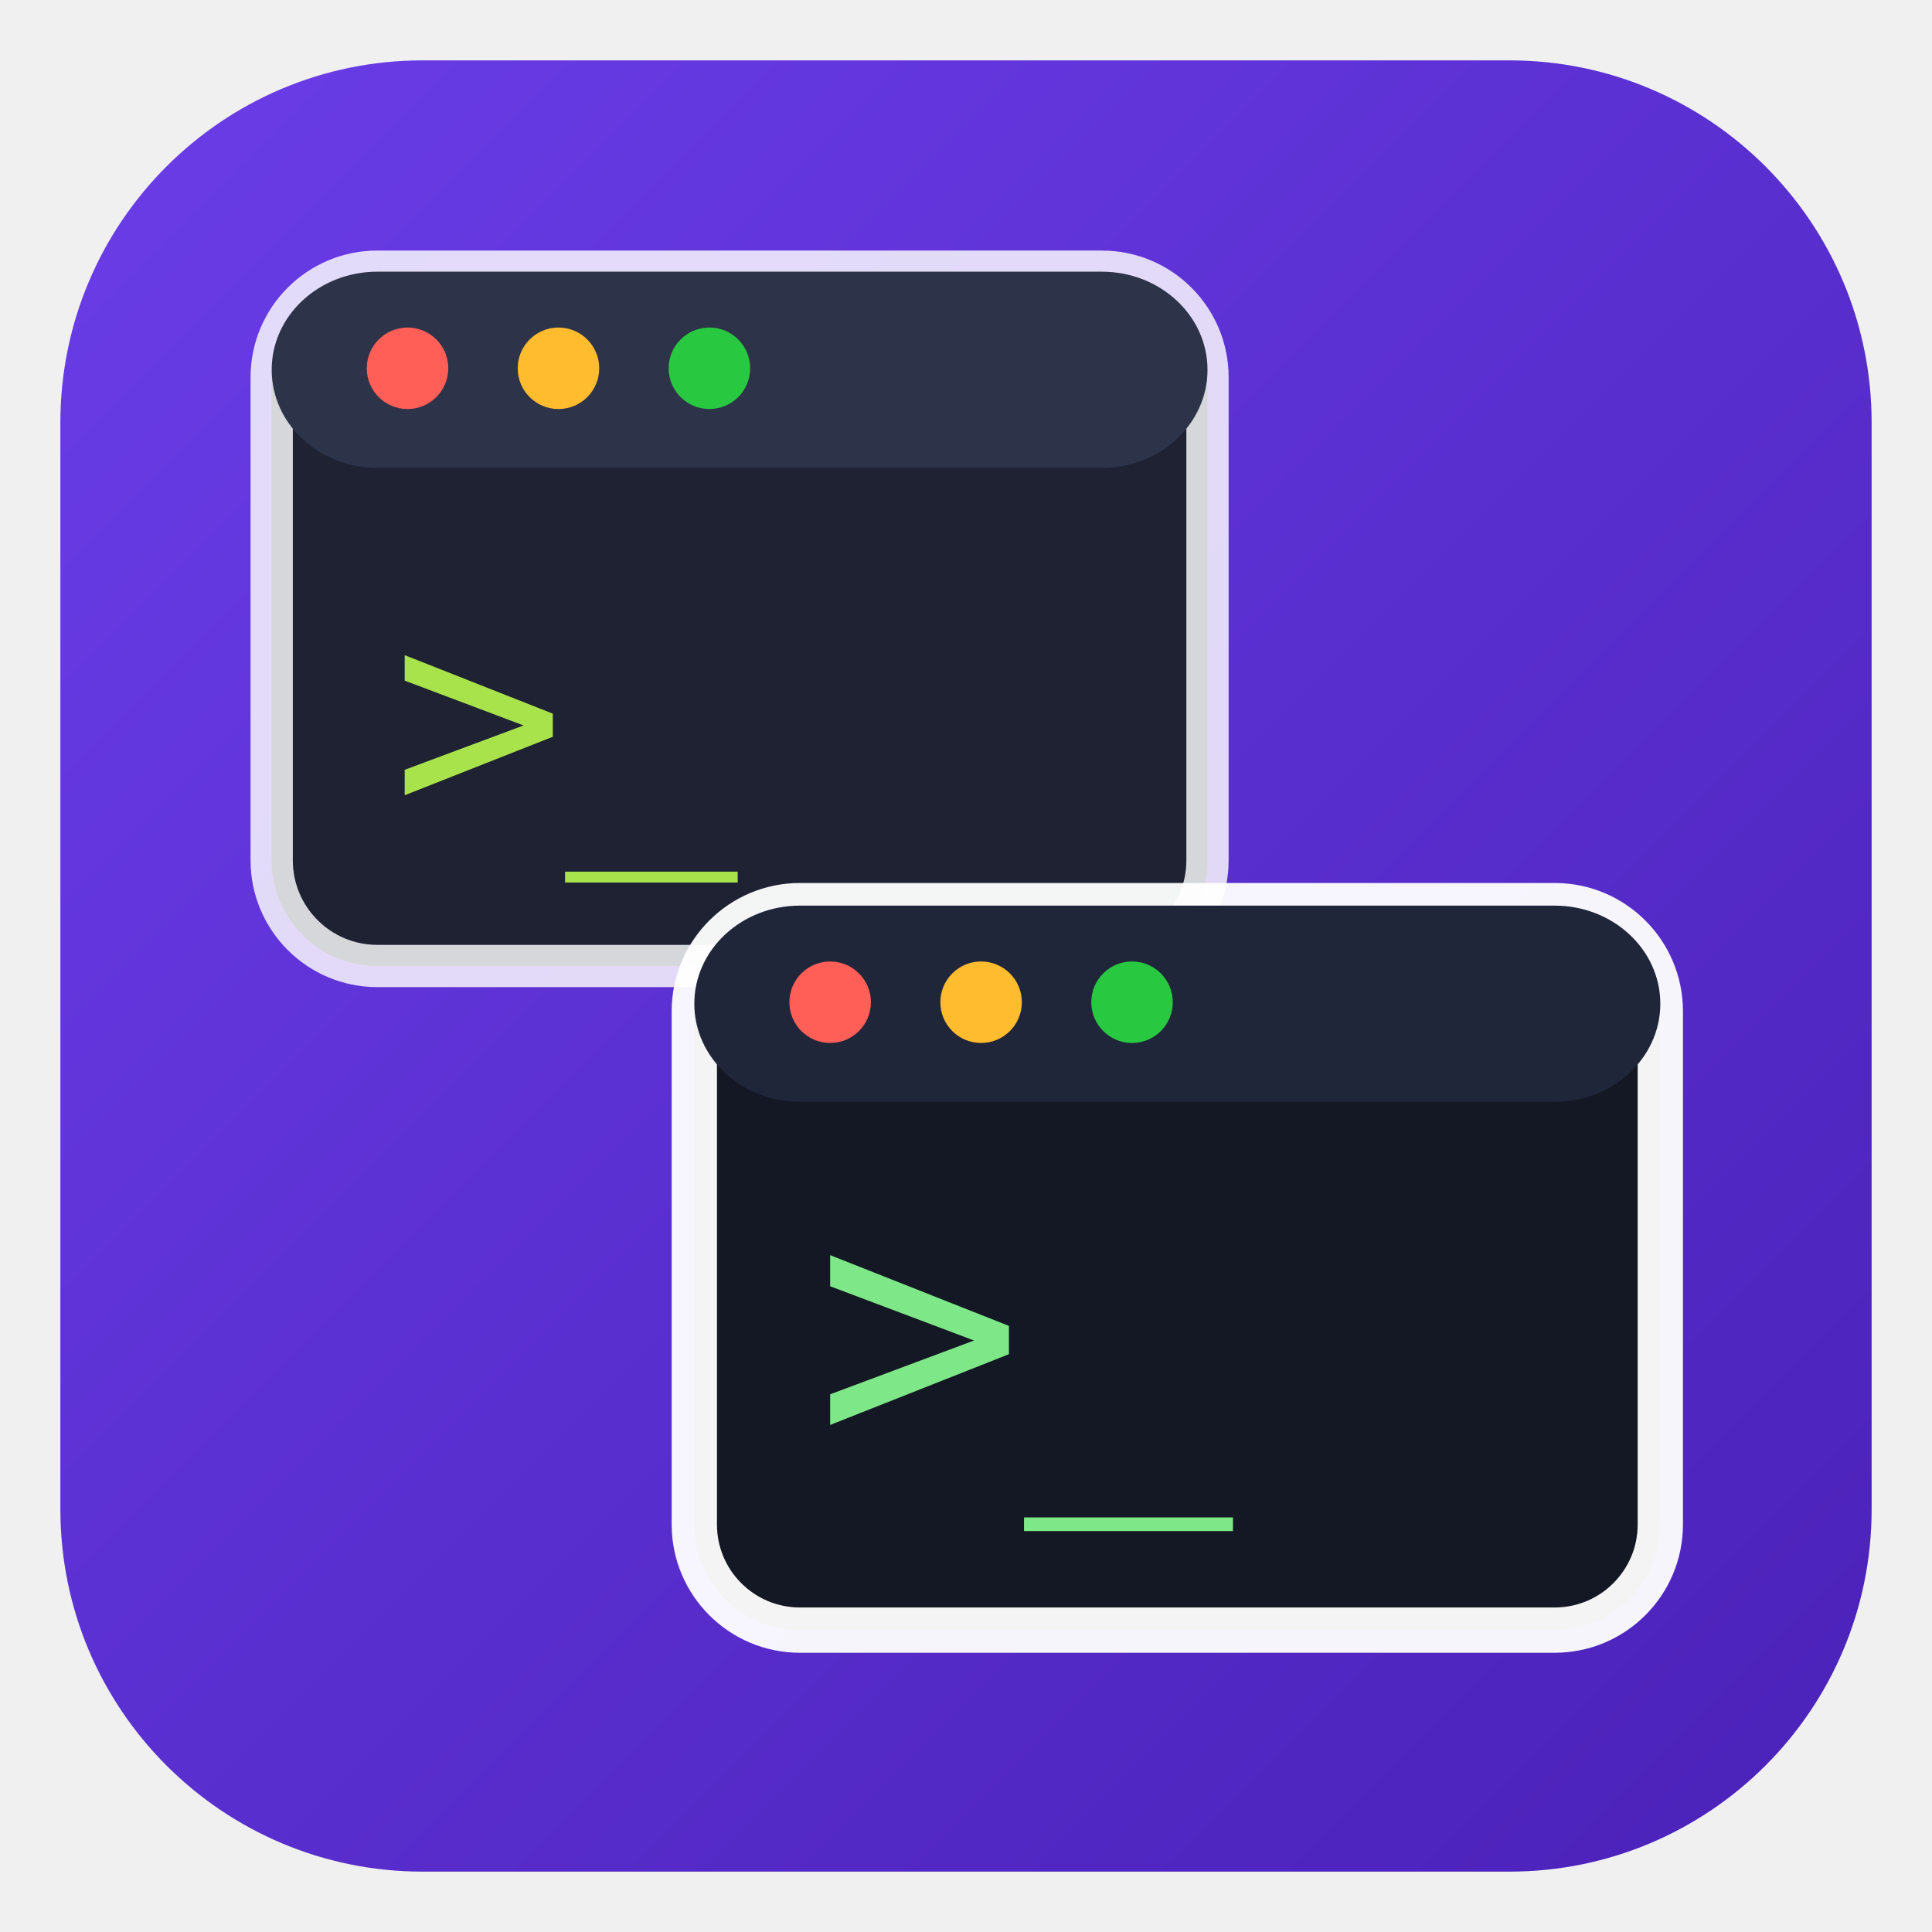
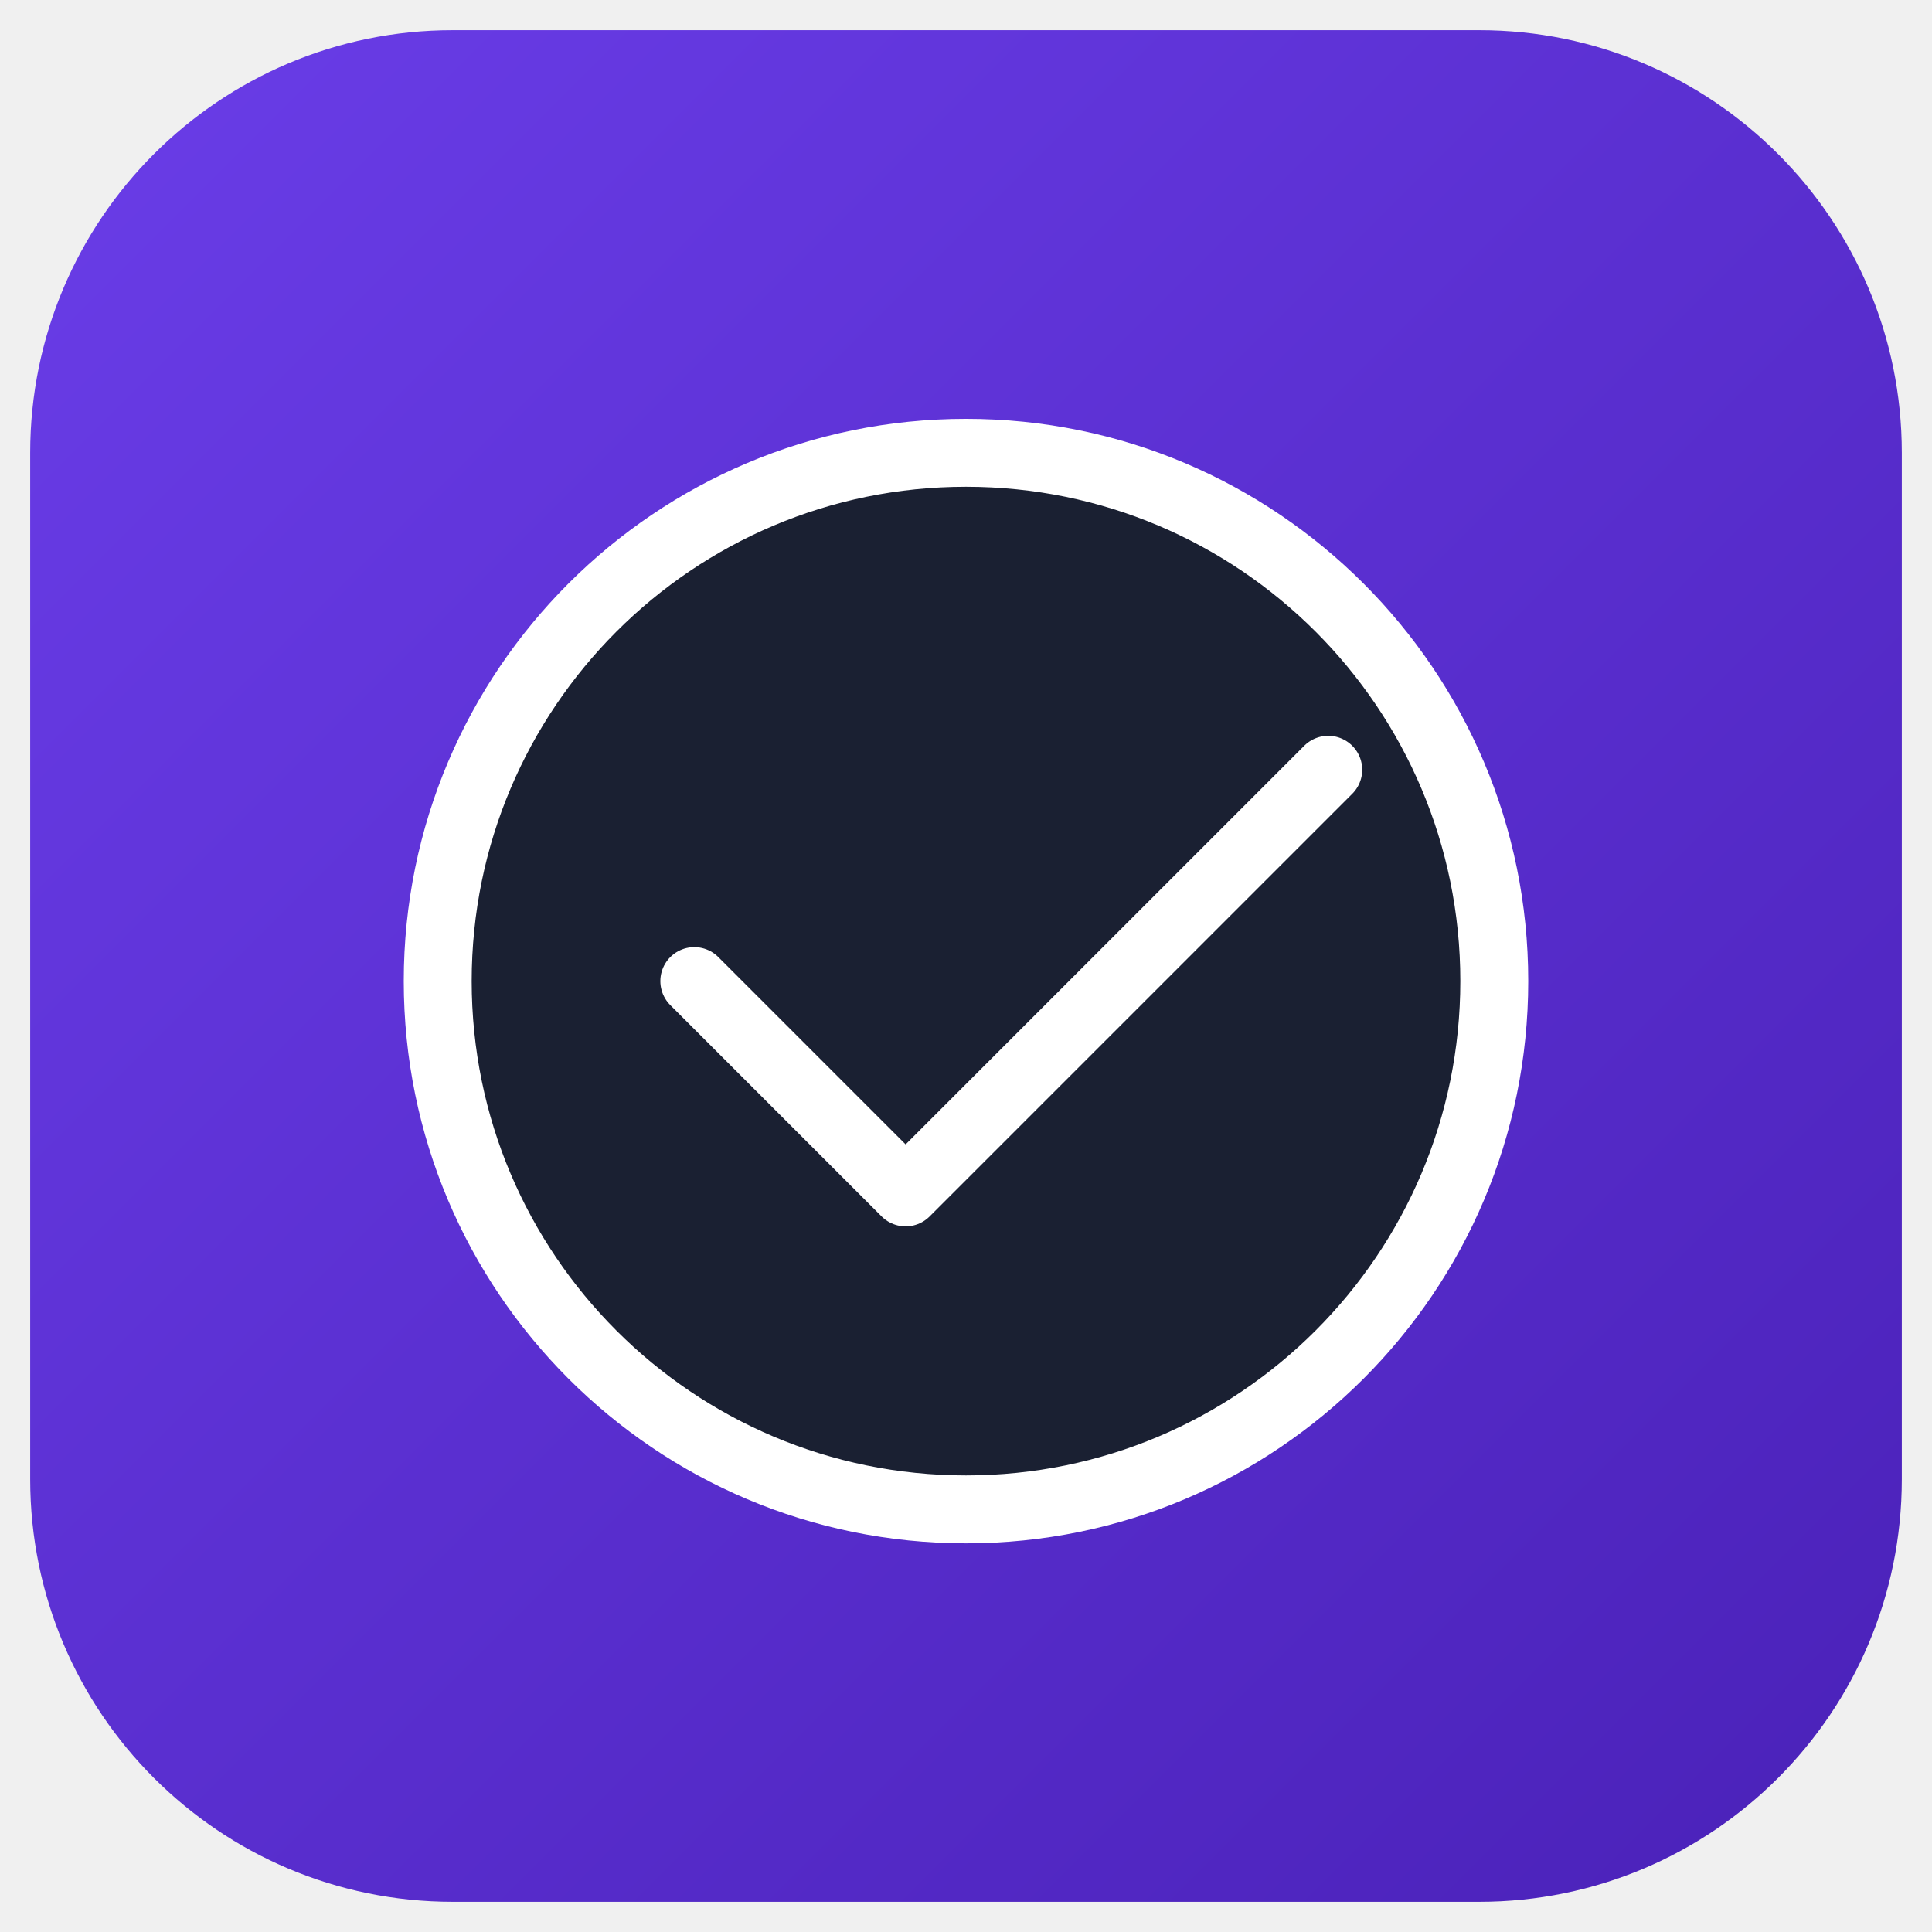
- <svg xmlns="http://www.w3.org/2000/svg" viewBox="0 0 64 64" width="64" height="64">
+ <svg xmlns="http://www.w3.org/2000/svg" viewBox="0 0 256 256" width="256" height="256">
  <defs>
-     <linearGradient id="bg" x1="0" y1="0" x2="1" y2="1">
+     <linearGradient id="g" x1="0" y1="0" x2="1" y2="1">
      <stop offset="0" stop-color="#6A3DE8" />
      <stop offset="1" stop-color="#4A21B8" />
    </linearGradient>
  </defs>
-   <rect x="2" y="2" width="60" height="60" rx="12" fill="url(#bg)" />
-   <g>
-     <rect x="9" y="9" width="31" height="23" rx="3.5" fill="#1e2233" stroke="#ffffff" stroke-opacity=".82" stroke-width="1.4" />
-     <rect x="9" y="9" width="31" height="6.5" rx="3.5" fill="#2d3348" />
-     <circle cx="13.5" cy="12.2" r="1.35" fill="#ff5f57" />
-     <circle cx="18.5" cy="12.2" r="1.35" fill="#febc2e" />
-     <circle cx="23.5" cy="12.2" r="1.35" fill="#28c840" />
-     <text x="13" y="27" font-family="monospace" font-size="9.5" fill="#a9e34b">&gt;_</text>
-   </g>
-   <g>
-     <rect x="23" y="30" width="32" height="24" rx="3.5" fill="#141824" stroke="#ffffff" stroke-opacity=".95" stroke-width="1.5" />
-     <rect x="23" y="30" width="32" height="6.5" rx="3.5" fill="#20263a" />
-     <circle cx="27.5" cy="33.2" r="1.35" fill="#ff5f57" />
-     <circle cx="32.5" cy="33.2" r="1.35" fill="#febc2e" />
-     <circle cx="37.5" cy="33.2" r="1.35" fill="#28c840" />
-     <text x="27" y="48" font-family="monospace" font-size="11.5" fill="#7ee787">&gt;_</text>
+   <rect x="4" y="4" width="248" height="248" rx="56" fill="url(#g)" />
+   <g stroke="#ffffff" stroke-width="9" stroke-linecap="round" stroke-linejoin="round" fill="none">
+     <circle cx="128" cy="130" r="70" fill="#1a2032" />
+     <path d="M92 130 L120 158 L176 102" />
  </g>
</svg>
